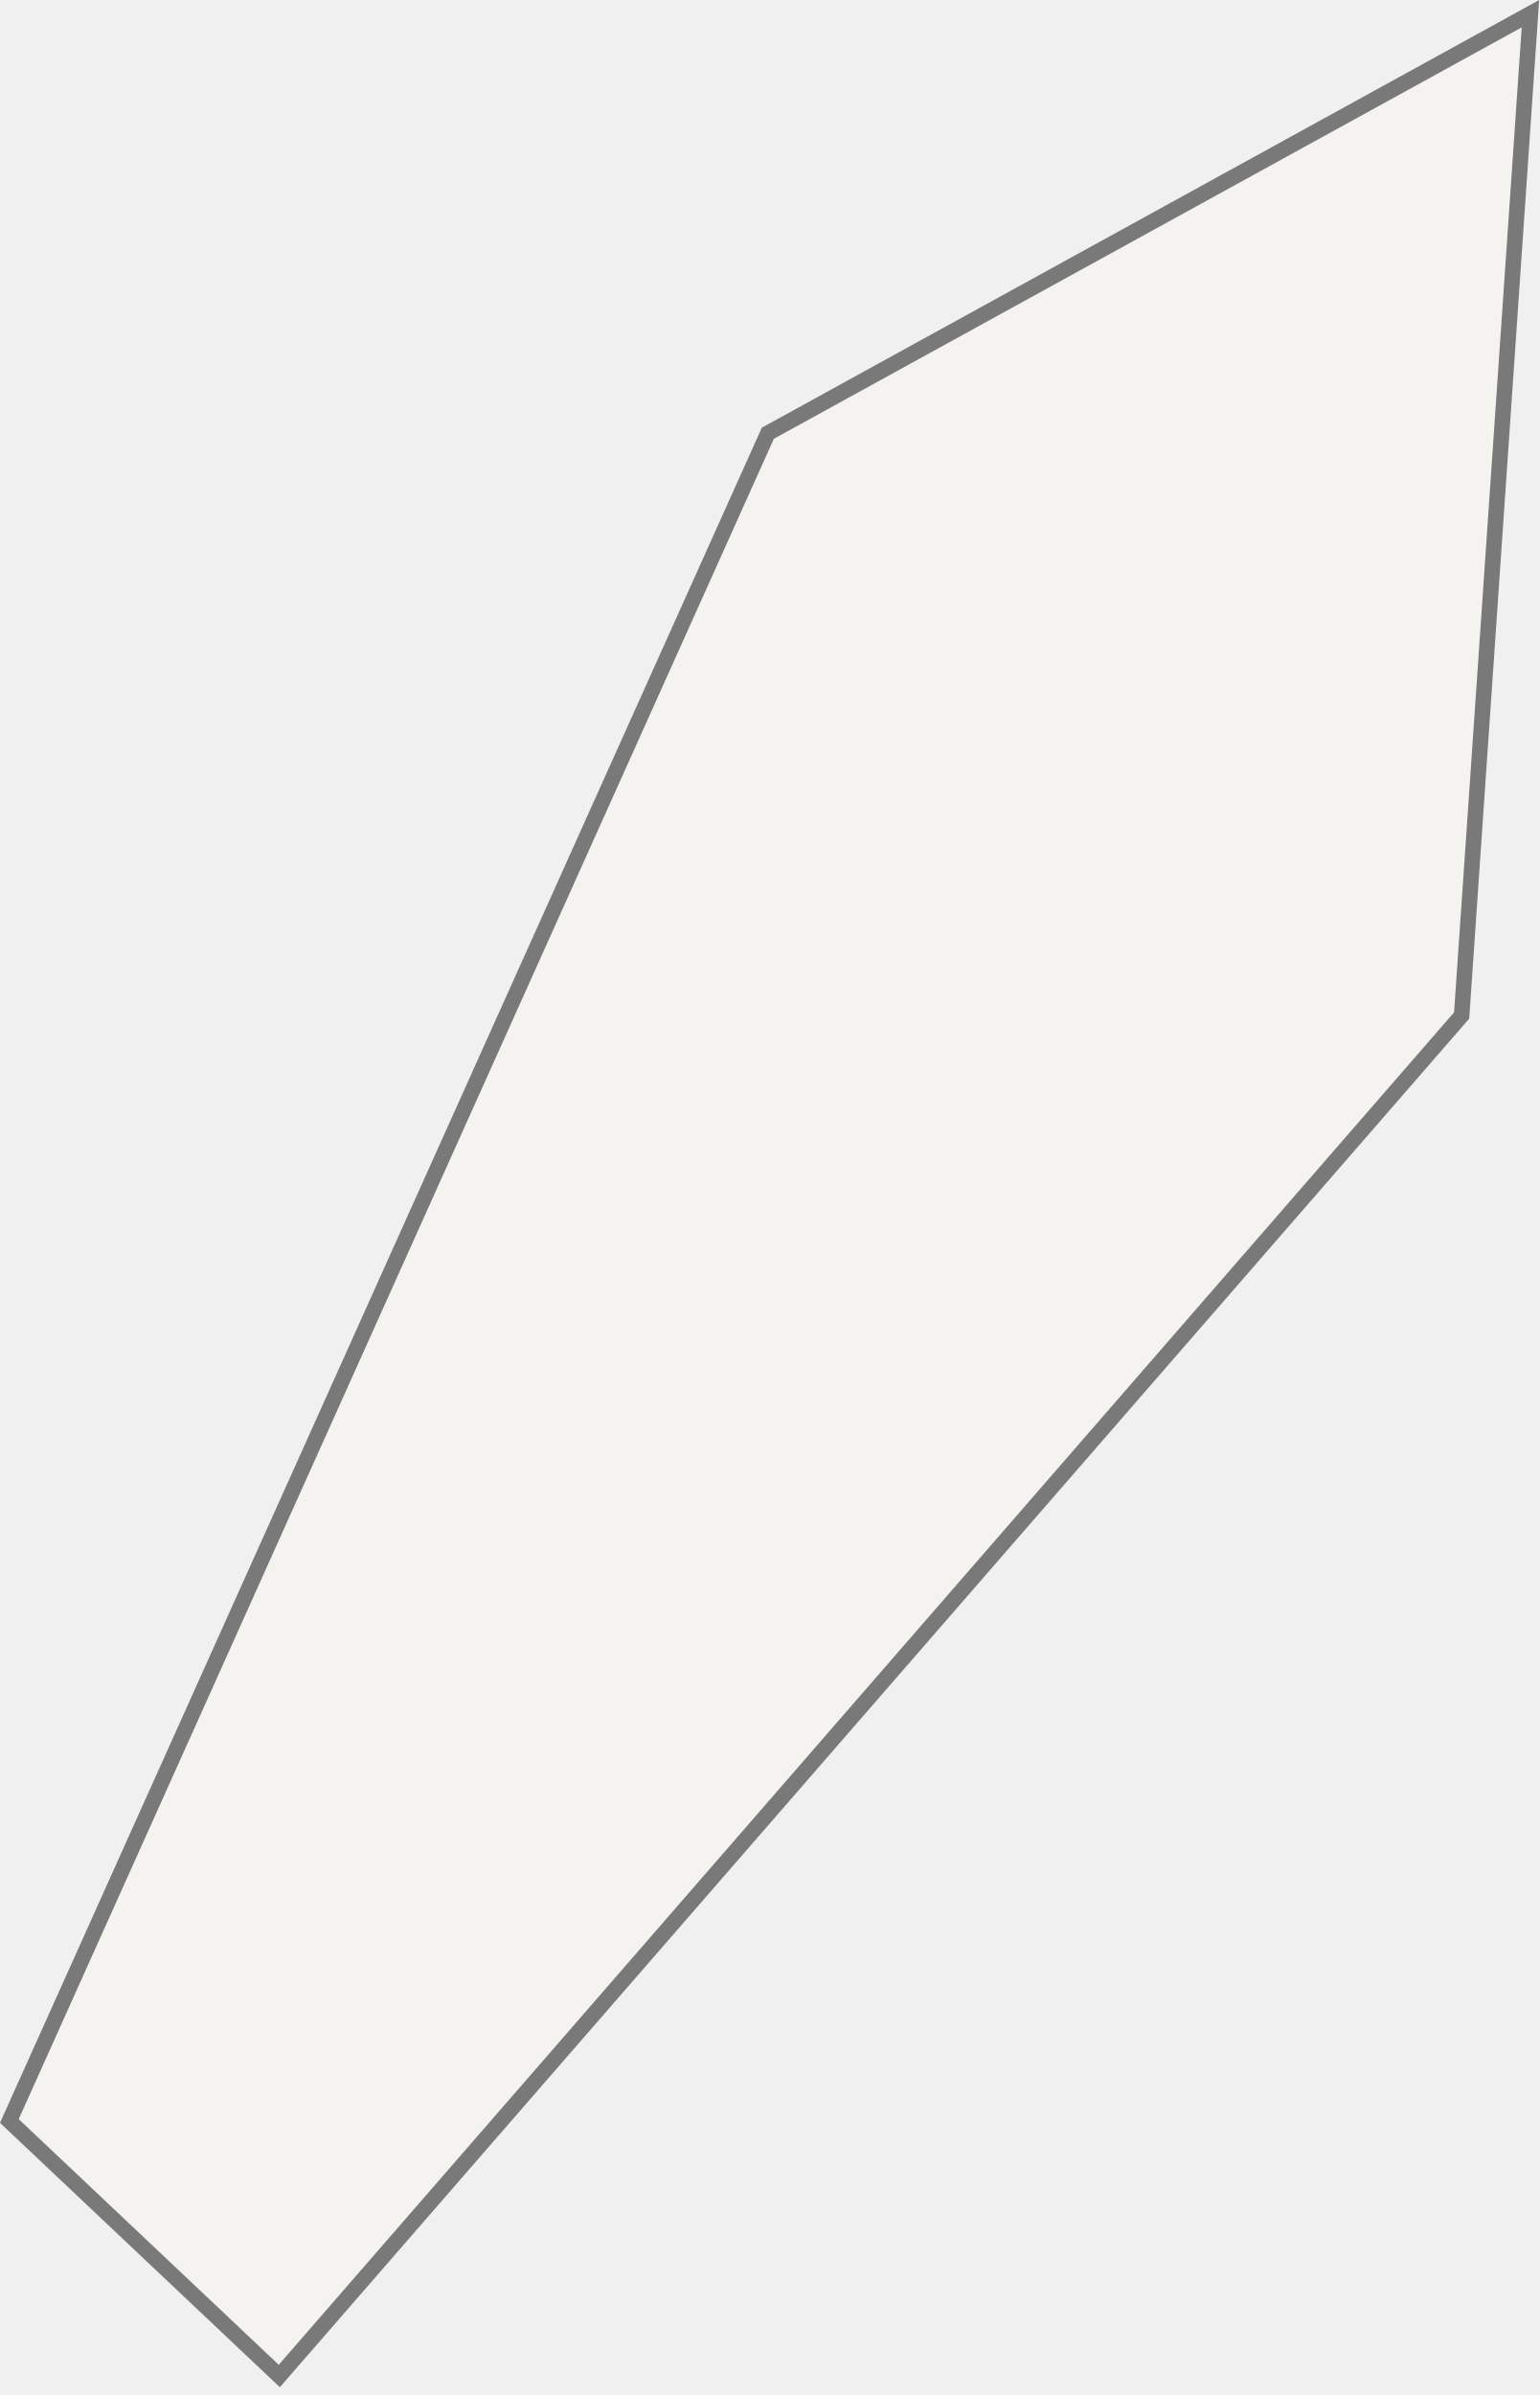
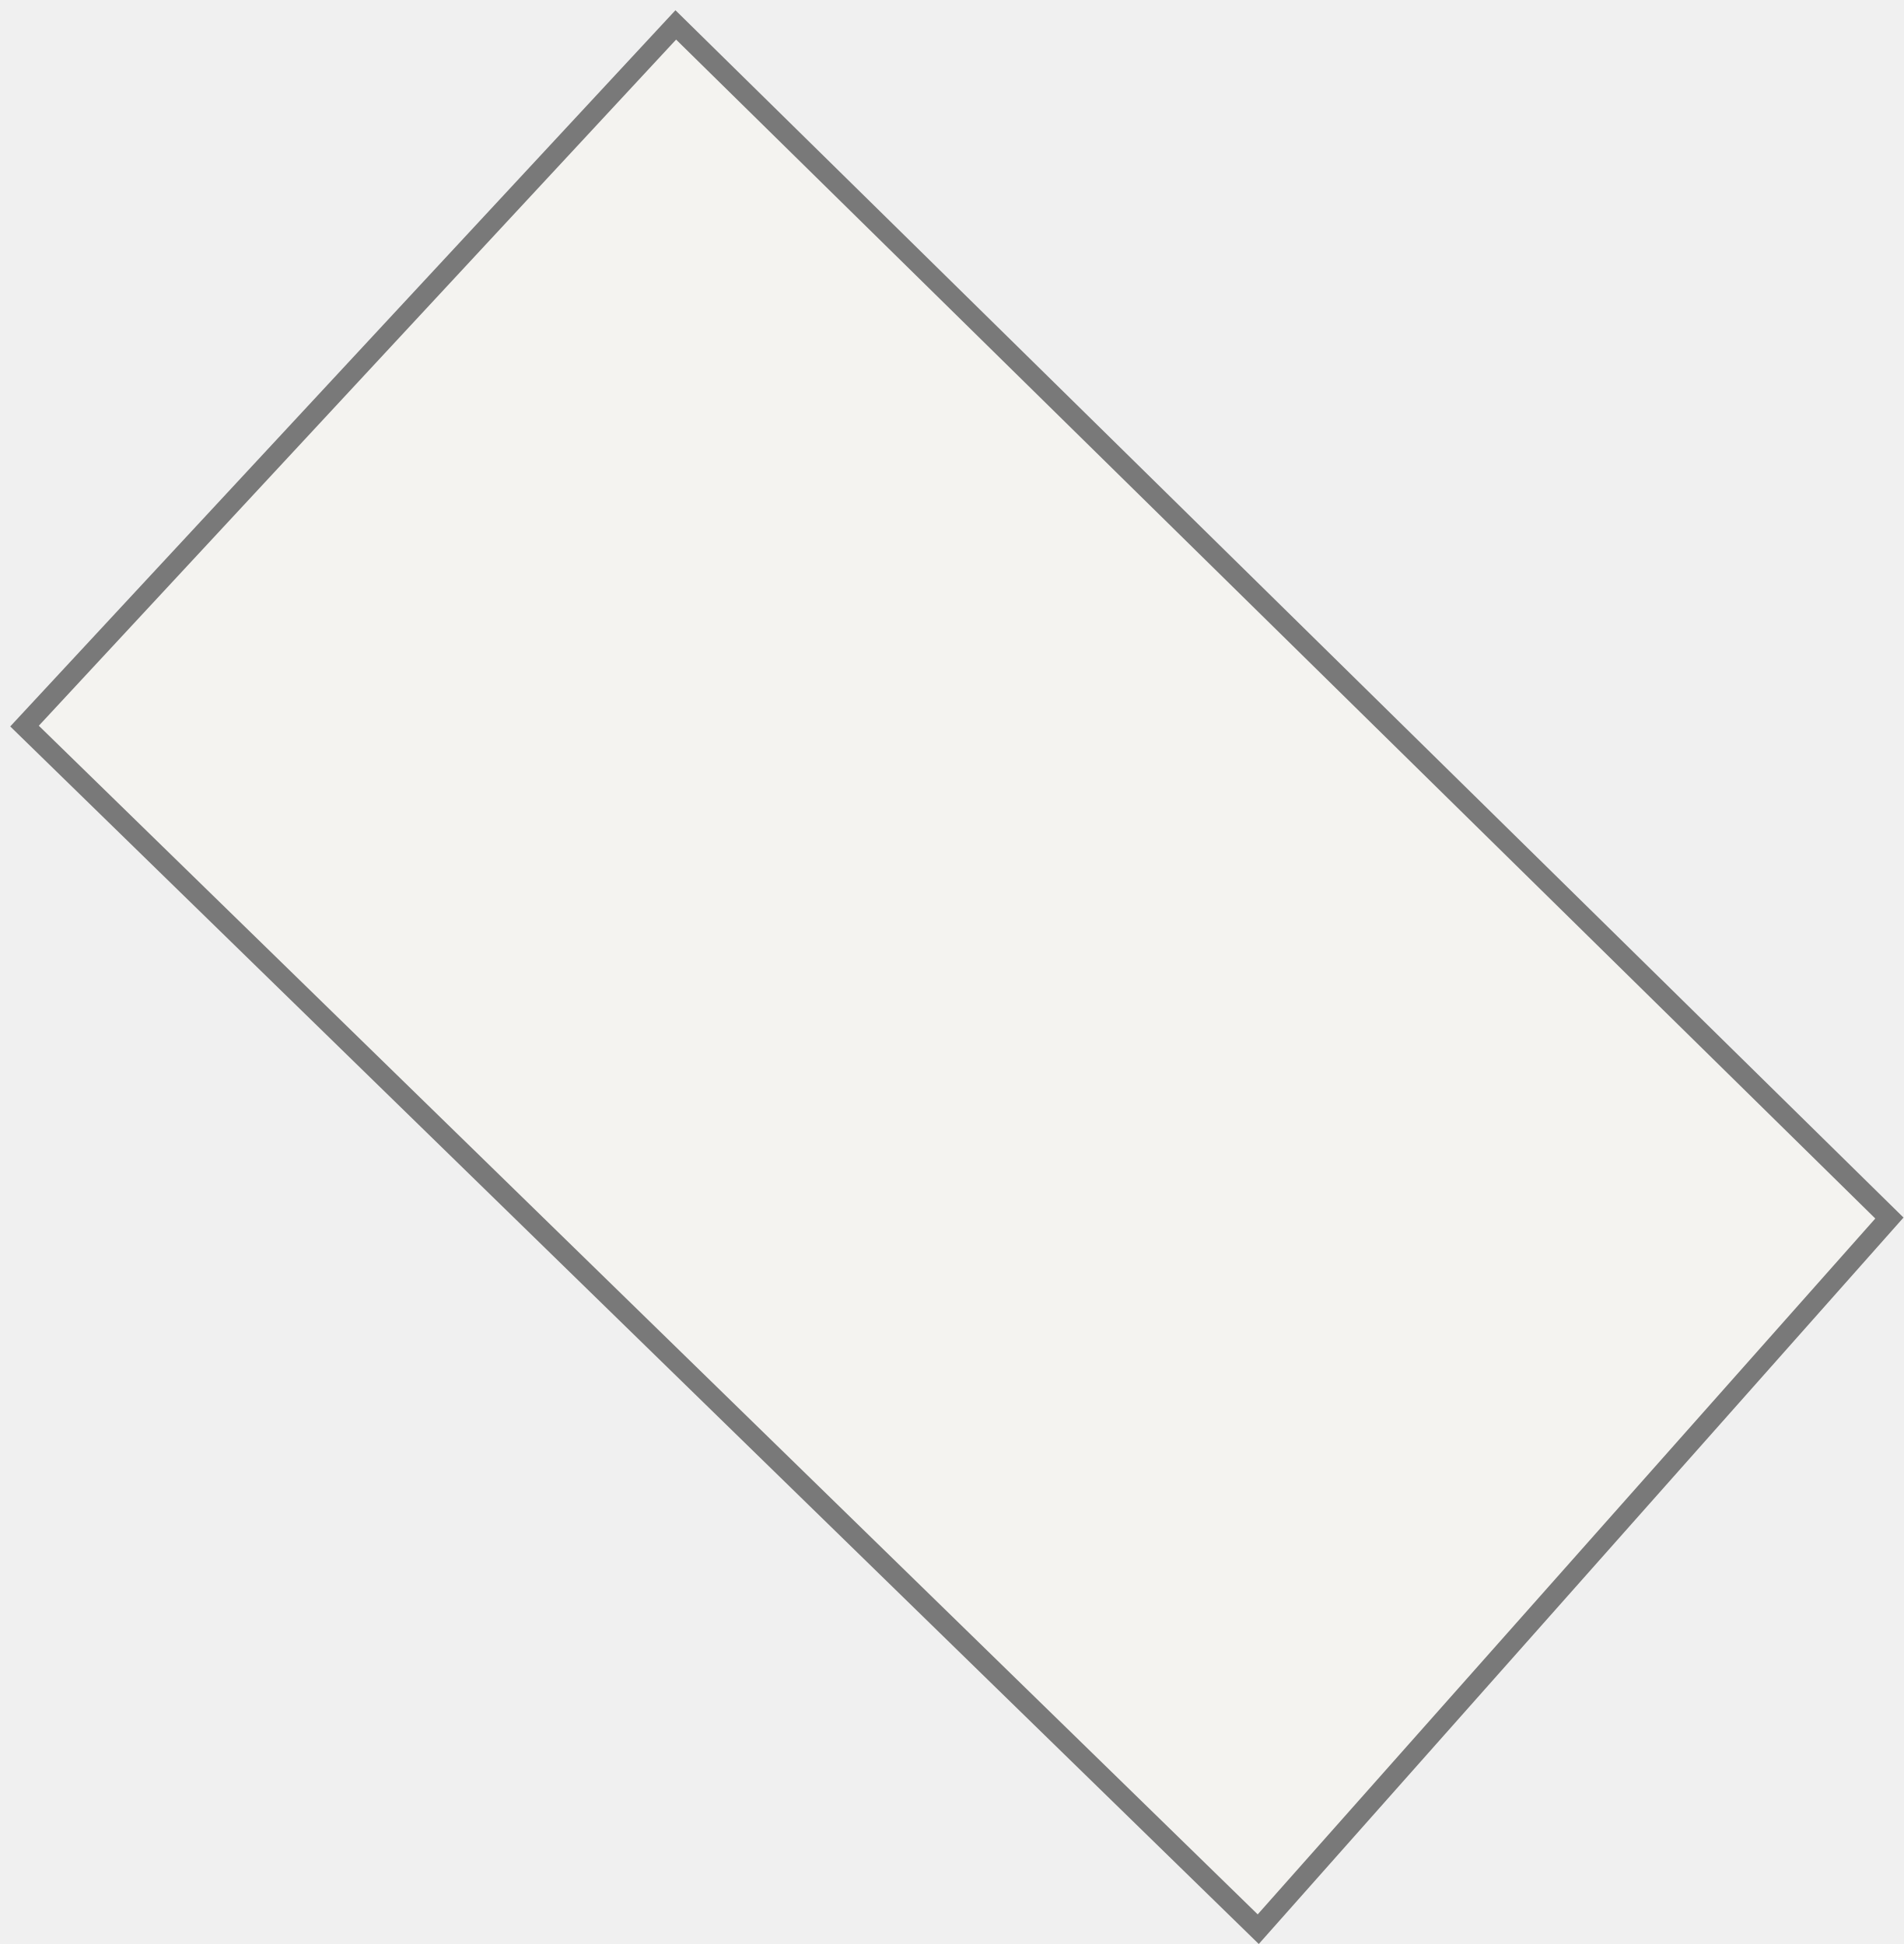
- <svg xmlns="http://www.w3.org/2000/svg" version="1.1" width="99px" height="154px">
+ <svg xmlns="http://www.w3.org/2000/svg" version="1.1" width="93px" height="95px">
  <defs>
-     <mask fill="white" id="clip384">
-       <path d="M 94.5 65.5  L 18 153.5  L 0 136.5  L 49 27.5  L 99 0  L 94.5 65.5  Z " fill-rule="evenodd" />
+     <mask fill="white" id="clip50">
+       <path d="M 0.5 35.5  L 33 0.5  L 93 59.5  L 61.5 95  L 0.5 35.5  Z " fill-rule="evenodd" />
    </mask>
  </defs>
-   <g transform="matrix(1 0 0 1 -181 53 )">
-     <path d="M 94.5 65.5  L 18 153.5  L 0 136.5  L 49 27.5  L 99 0  L 94.5 65.5  Z " fill-rule="nonzero" fill="#f4f3f0" stroke="none" transform="matrix(1 0 0 1 181 -53 )" />
-     <path d="M 94.5 65.5  L 18 153.5  L 0 136.5  L 49 27.5  L 99 0  L 94.5 65.5  Z " stroke-width="2" stroke="#797979" fill="none" transform="matrix(1 0 0 1 181 -53 )" mask="url(#clip384)" />
+   <g transform="matrix(1 0 0 1 6 -374 )">
+     <path d="M 0.5 35.5  L 33 0.5  L 93 59.5  L 61.5 95  L 0.5 35.5  Z " fill-rule="nonzero" fill="#f4f3f0" stroke="none" transform="matrix(1 0 0 1 -6 374 )" />
+     <path d="M 0.5 35.5  L 33 0.5  L 93 59.5  L 61.5 95  L 0.5 35.5  Z " stroke-width="2" stroke="#797979" fill="none" transform="matrix(1 0 0 1 -6 374 )" mask="url(#clip50)" />
  </g>
</svg>
